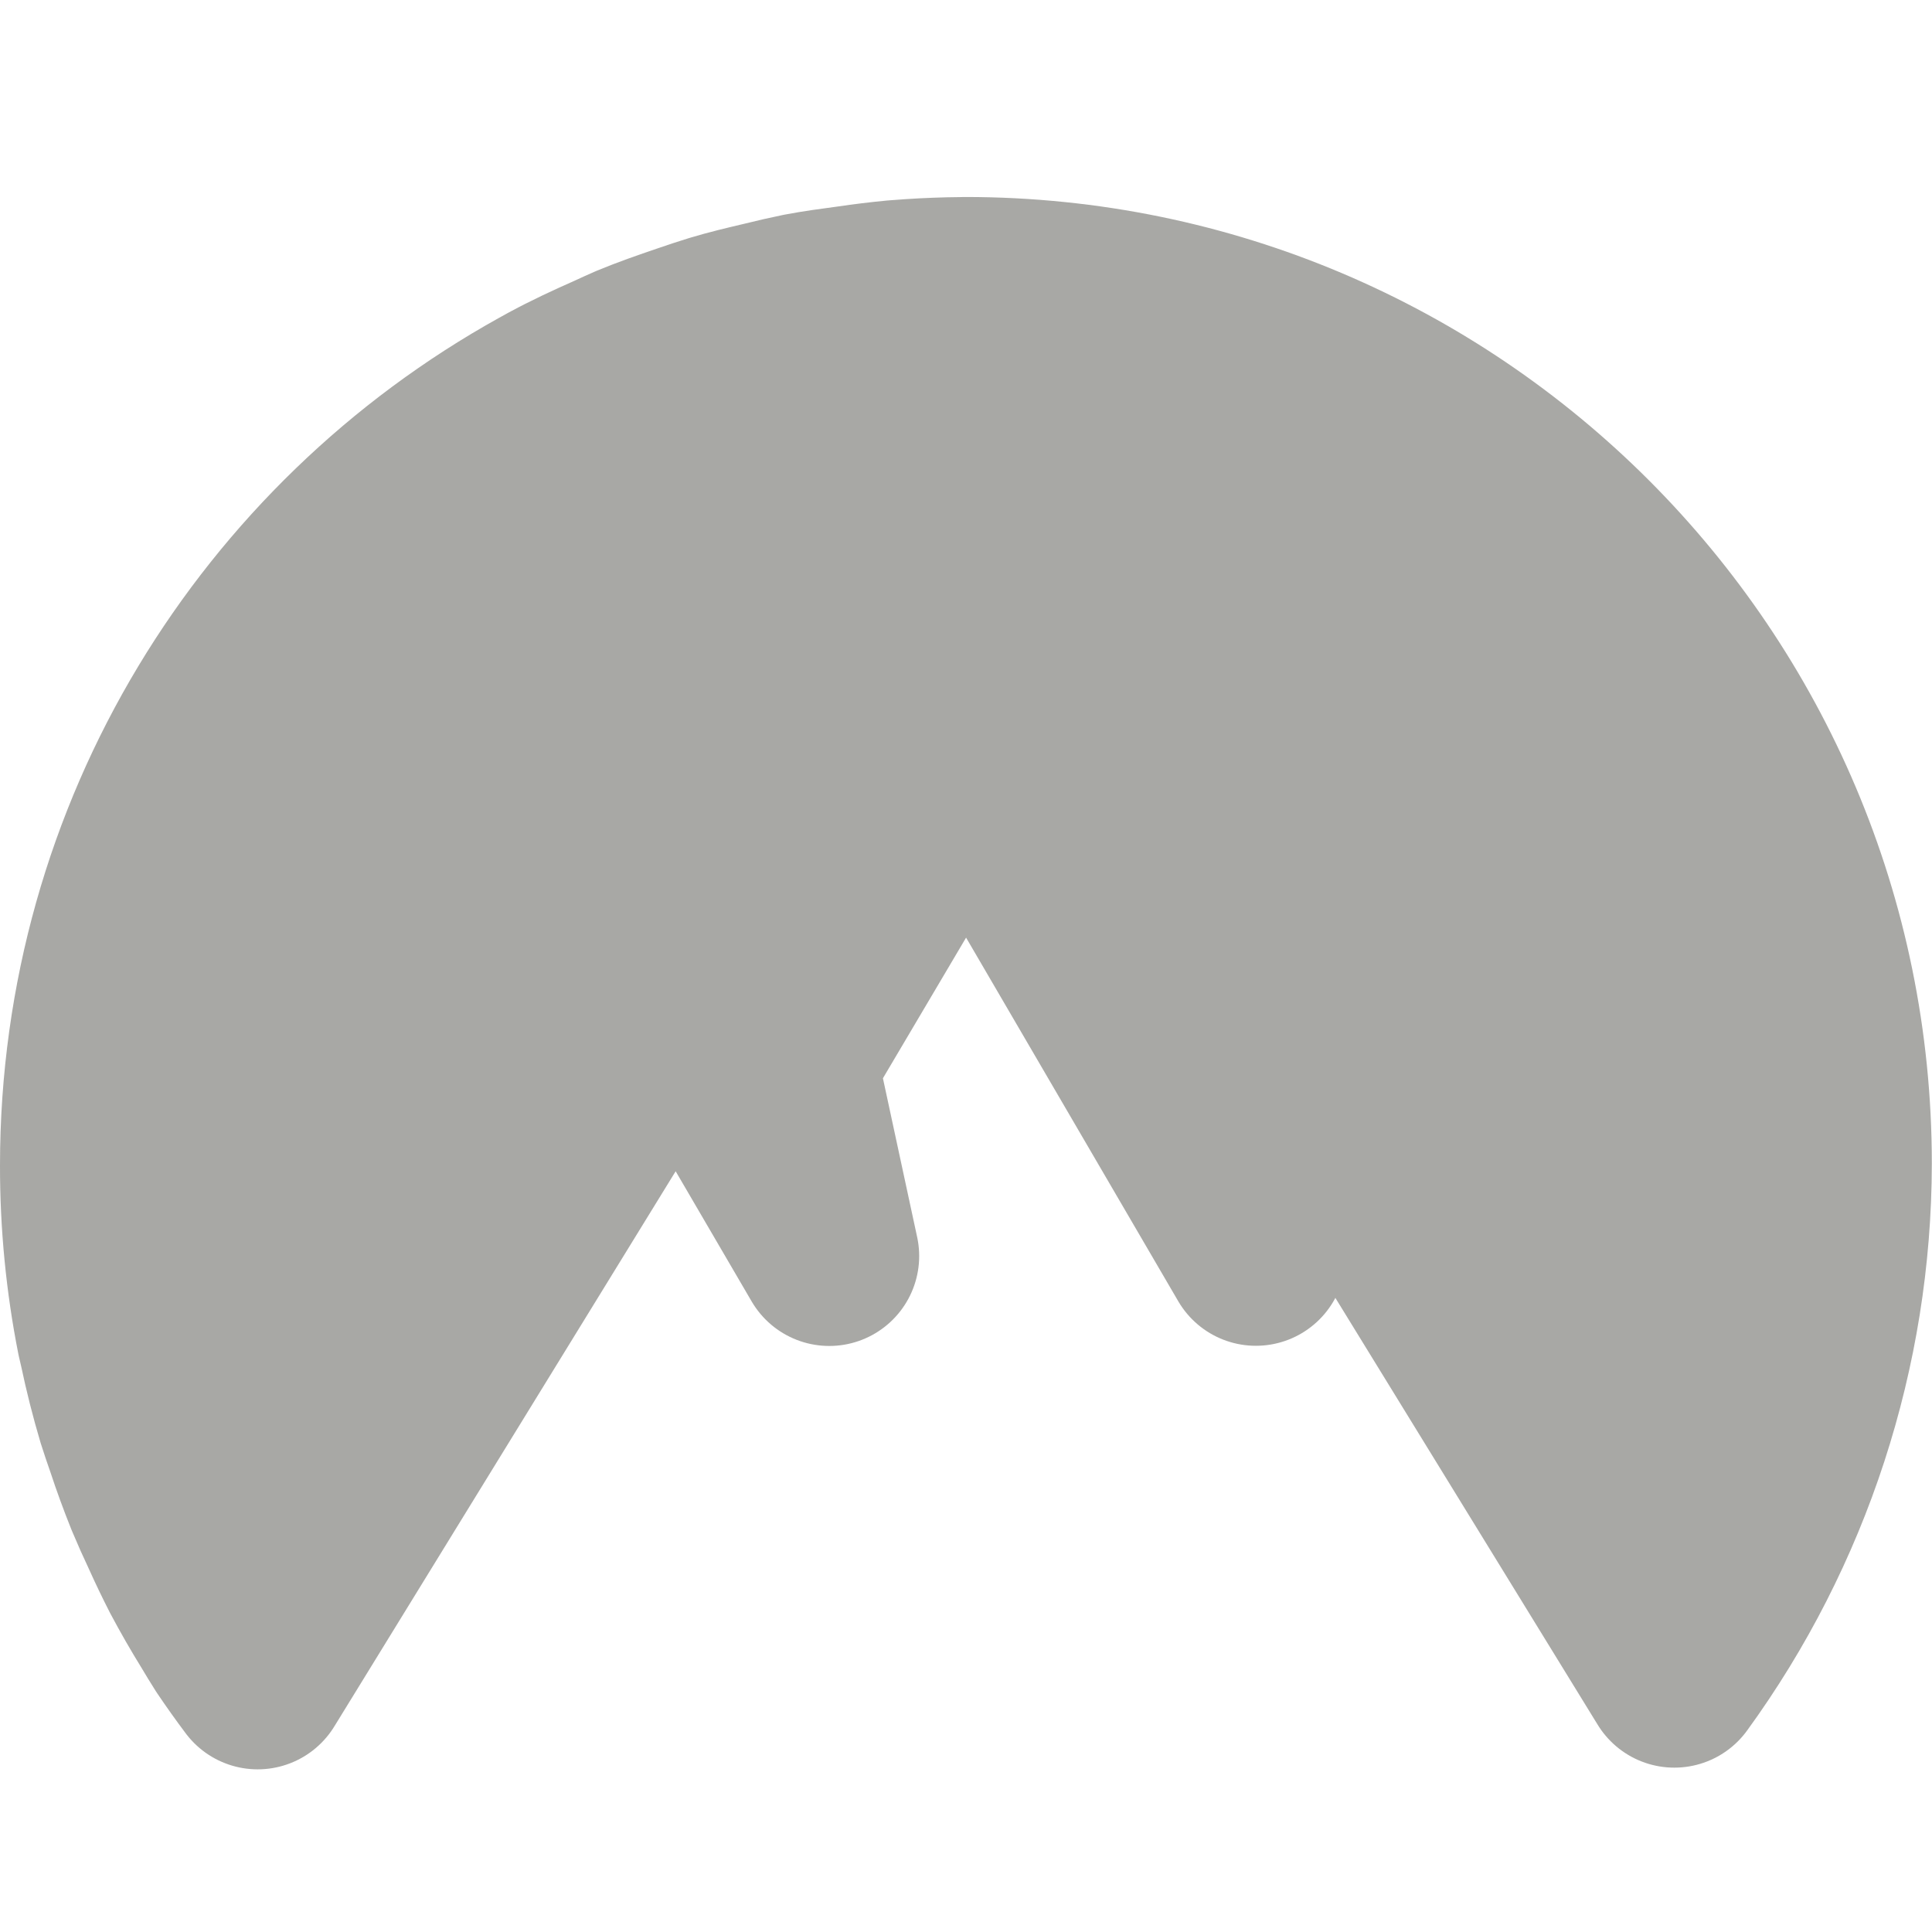
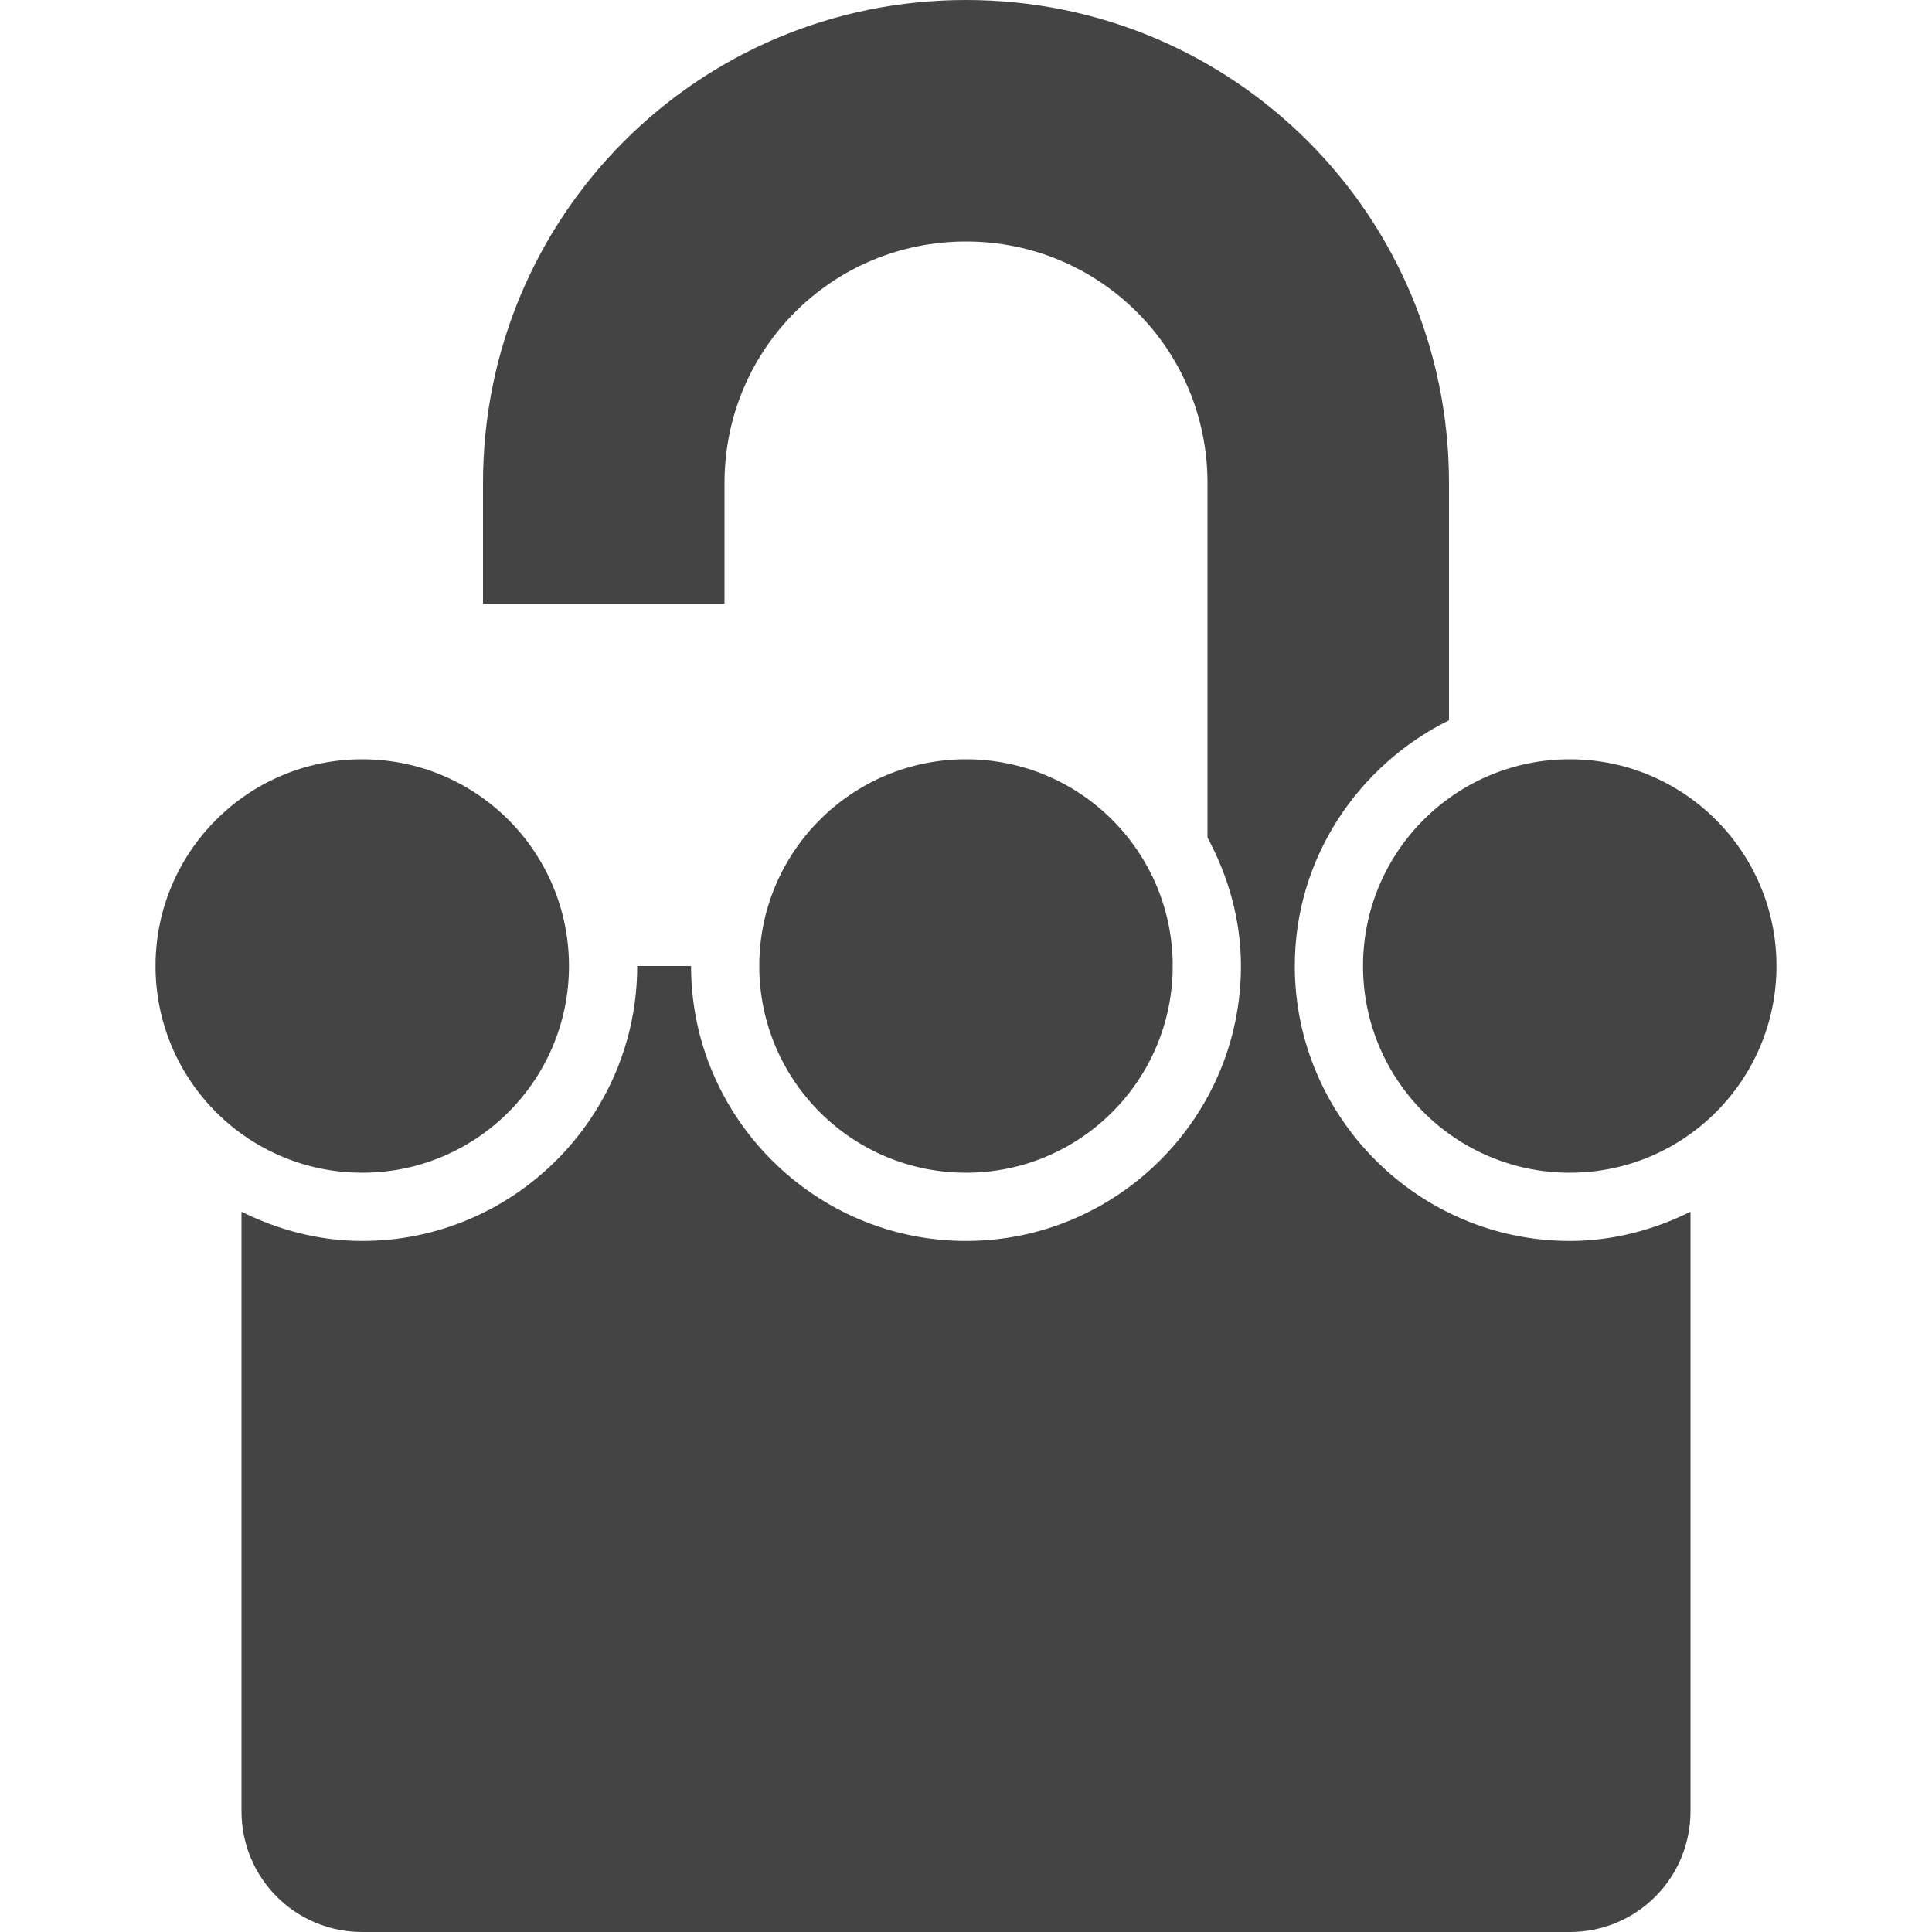
- <svg xmlns="http://www.w3.org/2000/svg" width="11.367mm" height="11.367mm" version="1.1" viewBox="0 0 11.367 11.367" id="svg10">
-   <defs id="defs14" />
-   <g transform="translate(0.5290883,3.803332)" id="g4" />
-   <path style="fill:#a8a8a5;fill-opacity:1;stroke:#a8a8a5;stroke-width:1.058;stroke-linejoin:round;stroke-miterlimit:4;stroke-dasharray:none;stroke-opacity:1" id="path6" d="m 5.679,1.688 a 5.158,5.158 0 0 0 -0.019,5.167e-4 5.158,5.158 0 0 0 -0.297,0.011 c -0.032,0.002 -0.063,0.005 -0.095,0.007 a 5.158,5.158 0 0 0 -0.263,0.032 c -0.097,0.013 -0.195,0.026 -0.29,0.044 a 5.158,5.158 0 0 0 -0.215,0.049 c -0.098,0.023 -0.195,0.046 -0.291,0.075 A 5.158,5.158 0 0 0 4.037,1.963 C 3.928,2 3.819,2.038 3.713,2.082 A 5.158,5.158 0 0 0 3.6,2.133 C 3.478,2.187 3.357,2.243 3.241,2.306 a 5.158,5.158 0 0 0 -0.047,0.026 C 1.606,3.213 0.529,4.908 0.529,6.857 a 5.152,5.152 0 0 0 0.098,1.007 5.158,5.158 0 0 0 0.014,0.06 5.152,5.152 0 0 0 0.104,0.411 5.158,5.158 0 0 0 0.052,0.155 5.152,5.152 0 0 0 0.114,0.312 5.158,5.158 0 0 0 0.095,0.213 5.152,5.152 0 0 0 0.111,0.231 5.158,5.158 0 0 0 0.167,0.291 5.152,5.152 0 0 0 0.079,0.129 5.158,5.158 0 0 0 0.153,0.215 L 3.987,5.862 4.879,7.39 4.634,6.253 5.687,4.472 7.389,7.389 7.147,6.264 7.386,5.86 9.851,9.871 A 5.158,5.158 0 0 0 10.837,6.846 5.158,5.158 0 0 0 5.682,1.688 a 5.158,5.158 0 0 0 -0.003,0 z" />
+ <svg xmlns="http://www.w3.org/2000/svg" width="16" height="16" version="1.1" id="svg4">
+   <defs id="defs8" />
+   <path style="fill:#444444" d="M 8 0 C 5.784 0 4 1.784 4 4 L 4 5 L 6 5 L 6 4 C 6 2.892 6.892 2 8 2 C 9.108 2 10 2.892 10 4 L 10 6.936 C 10.171 7.255 10.277 7.614 10.277 8 C 10.277 9.253 9.253 10.277 8 10.277 C 6.747 10.277 5.723 9.253 5.723 8 L 5.277 8 C 5.277 9.253 4.253 10.277 3 10.277 C 2.64 10.277 2.303 10.185 2 10.035 L 2 15 C 2 15.554 2.446 16 3 16 L 13 16 C 13.554 16 14 15.554 14 15 L 14 10.035 C 13.697 10.185 13.36 10.277 13 10.277 C 11.747 10.277 10.723 9.253 10.723 8 C 10.723 7.107 11.247 6.338 12 5.965 L 12 4 C 12 1.784 10.216 0 8 0 z M 12 6.957 C 11.726 7.219 11.555 7.587 11.555 8 C 11.555 8.803 12.197 9.445 13 9.445 C 13.391 9.445 13.741 9.291 14 9.043 L 14 9 C 14 8.446 13.554 8 13 8 L 12 8 L 12 6.957 z M 3 8 C 2.446 8 2 8.446 2 9 L 2 9.043 C 2.259 9.291 2.609 9.445 3 9.445 C 3.803 9.445 4.445 8.803 4.445 8 L 3 8 z M 6.555 8 C 6.555 8.803 7.197 9.445 8 9.445 C 8.803 9.445 9.445 8.803 9.445 8 L 6.555 8 z " id="path2" />
+   <circle id="path12-6" cx="3" cy="8" r="1.712" style="stroke-width:0.765;fill:#444444;fill-opacity:1" />
+   <circle id="path12" cx="8" cy="8" r="1.712" style="stroke-width:0.765;fill:#444444;fill-opacity:1" />
+   <circle id="path12-3" cx="13" cy="8" r="1.712" style="stroke-width:0.765;fill:#444444;fill-opacity:1" />
</svg>
